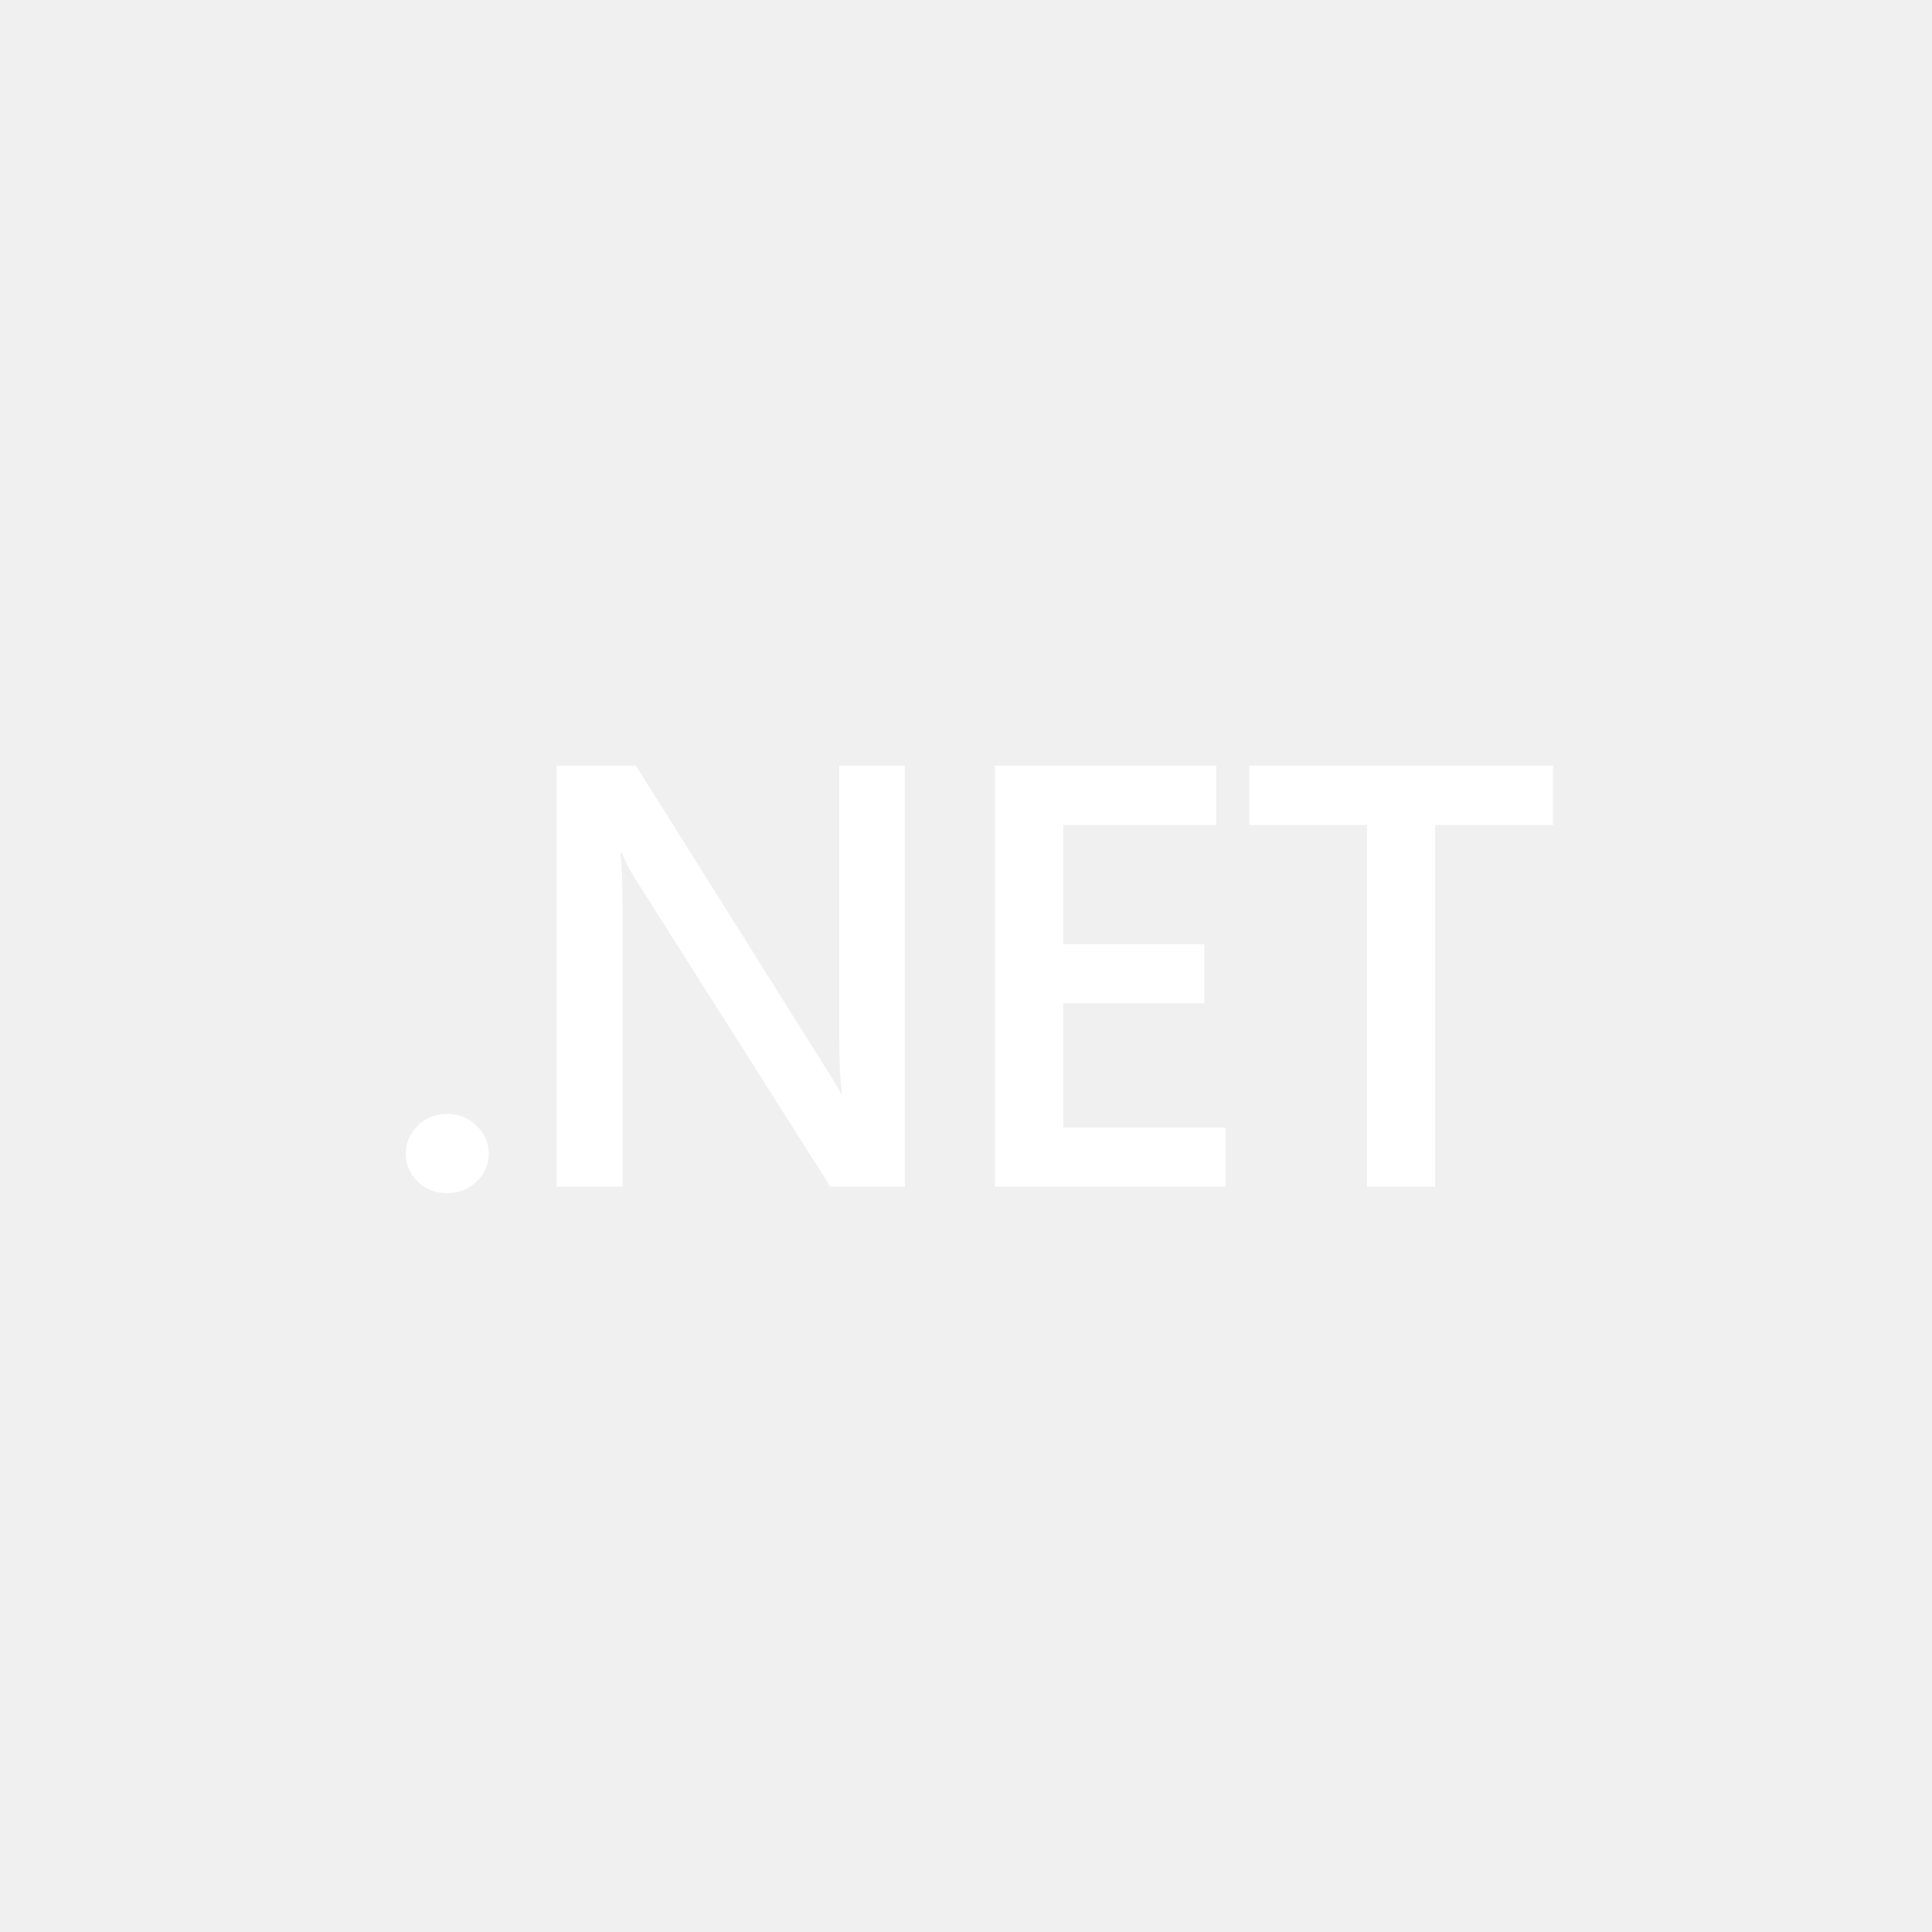
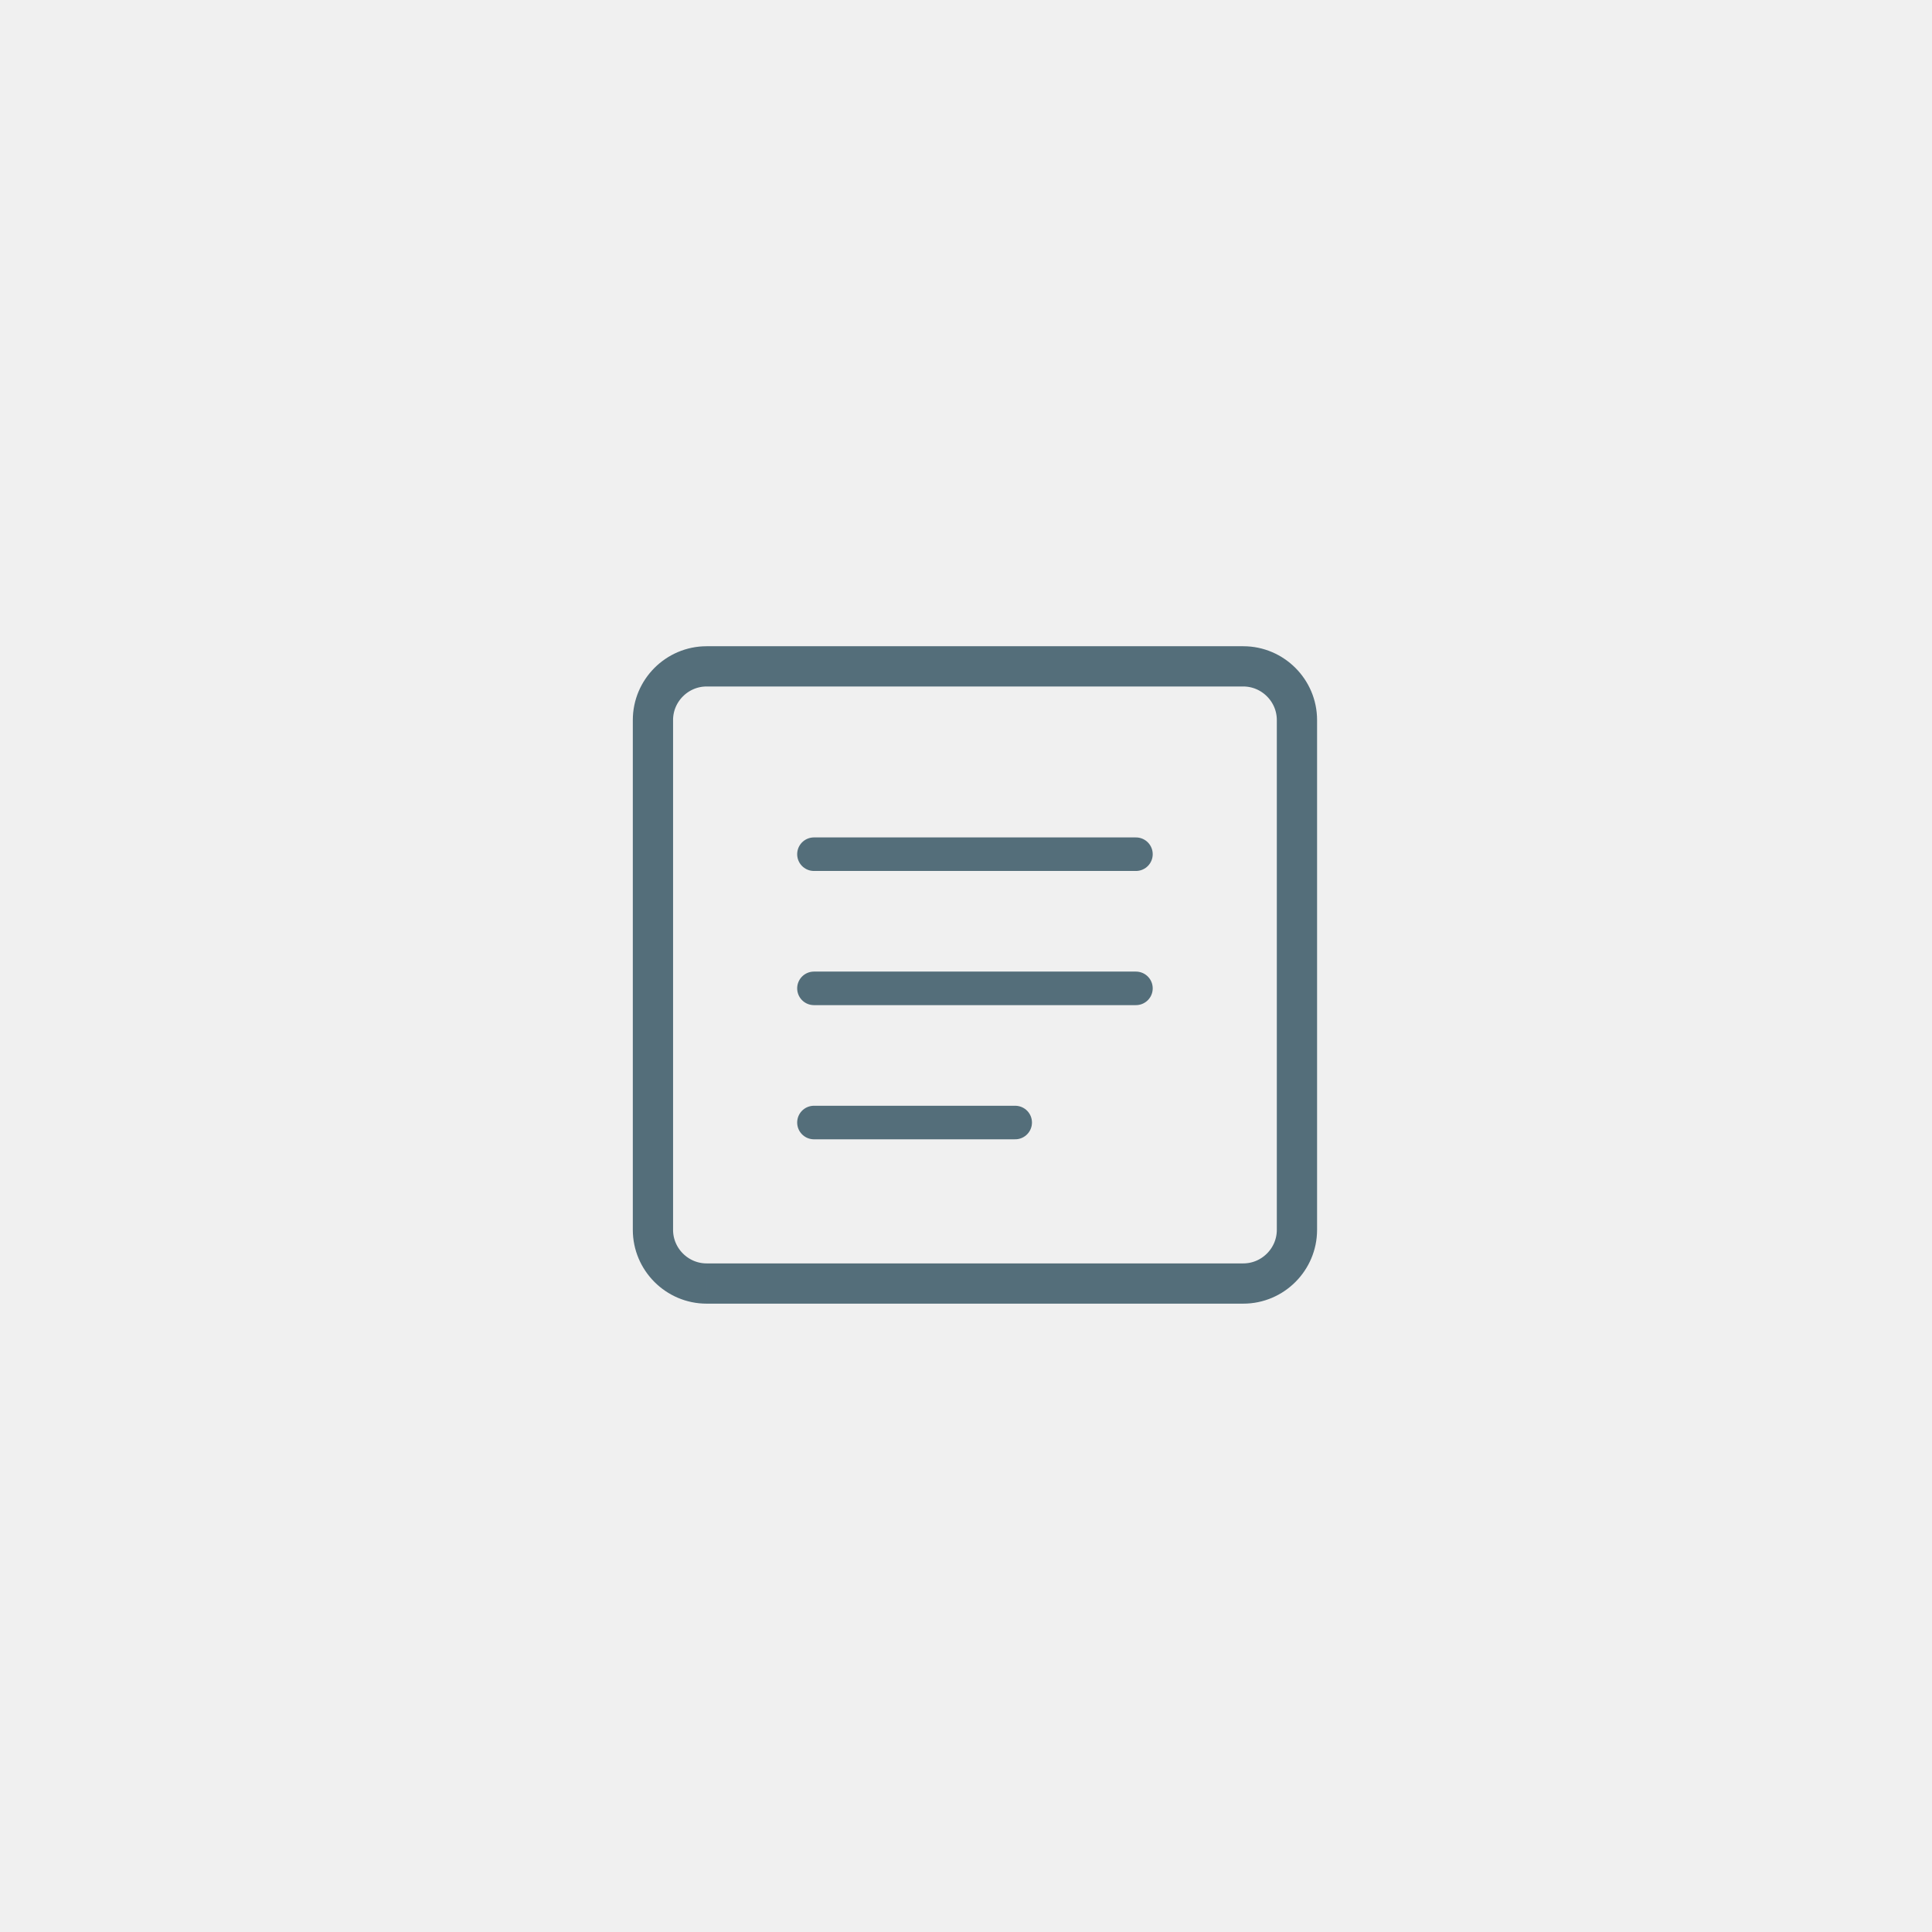
- <svg xmlns="http://www.w3.org/2000/svg" width="456" height="456" viewBox="0 0 456 456" version="1.1" xml:space="preserve" style="fill-rule:evenodd;clip-rule:evenodd;stroke-linejoin:round;stroke-miterlimit:2;">
-   <path d="m 105.5,281.609 c -2.703,0 -5.001,-0.9 -6.893,-2.702 -1.892,-1.848 -2.838,-4.042 -2.838,-6.582 0,-2.587 0.946,-4.804 2.838,-6.652 1.892,-1.848 4.19,-2.772 6.893,-2.772 2.748,0 5.068,0.924 6.96,2.772 1.937,1.848 2.906,4.064 2.906,6.652 0,2.54 -0.968,4.734 -2.906,6.582 -1.892,1.802 -4.212,2.702 -6.96,2.702 z" style="fill:#ffffff;fill-rule:nonzero;stroke-width:0.838" />
-   <path d="M 213.561,280.084 H 195.99 L 149.7,207.054 c -1.171,-1.848 -2.14,-3.765 -2.906,-5.751 h -0.406 c 0.361,2.125 0.541,6.675 0.541,13.65 v 65.132 h -15.543 v -99.36 h 18.719 l 44.737,71.298 c 1.892,2.957 3.109,4.989 3.649,6.098 h 0.27 c -0.45,-2.632 -0.676,-7.09 -0.676,-13.373 v -64.023 h 15.476 z" style="fill:#ffffff;fill-rule:nonzero;stroke-width:0.838" />
-   <path d="m 289.251,280.084 h -54.401 v -99.36 h 52.238 v 13.997 h -36.154 v 28.131 h 33.316 v 13.927 h -33.316 v 29.378 h 38.316 z" style="fill:#ffffff;fill-rule:nonzero;stroke-width:0.838" />
-   <path d="M 366.565,194.721 H 338.722 v 85.363 h -16.084 v -85.363 h -27.775 v -13.997 h 71.701 z" style="fill:#ffffff;fill-rule:nonzero;stroke-width:0.838" />
+ <svg xmlns="http://www.w3.org/2000/svg" width="108" height="108" viewBox="0 0 108 108">
+   <g transform="translate(14, 14) scale(0.75)">
+     <path d="M30 35c0-2.2 1.8-4 4-4h40c2.2 0 4 1.8 4 4v38c0 2.2-1.8 4-4 4H34c-2.2 0-4-1.8-4-4V35z" fill="none" stroke="#546E7A" stroke-width="3" />
+     <path d="M42 45h24M42 55h24M42 65h15" stroke="#546E7A" stroke-width="2.5" stroke-linecap="round" />
+     <path d="M34 77h40" stroke="#546E7A" stroke-width="2" opacity="0.3" />
+   </g>
</svg>
